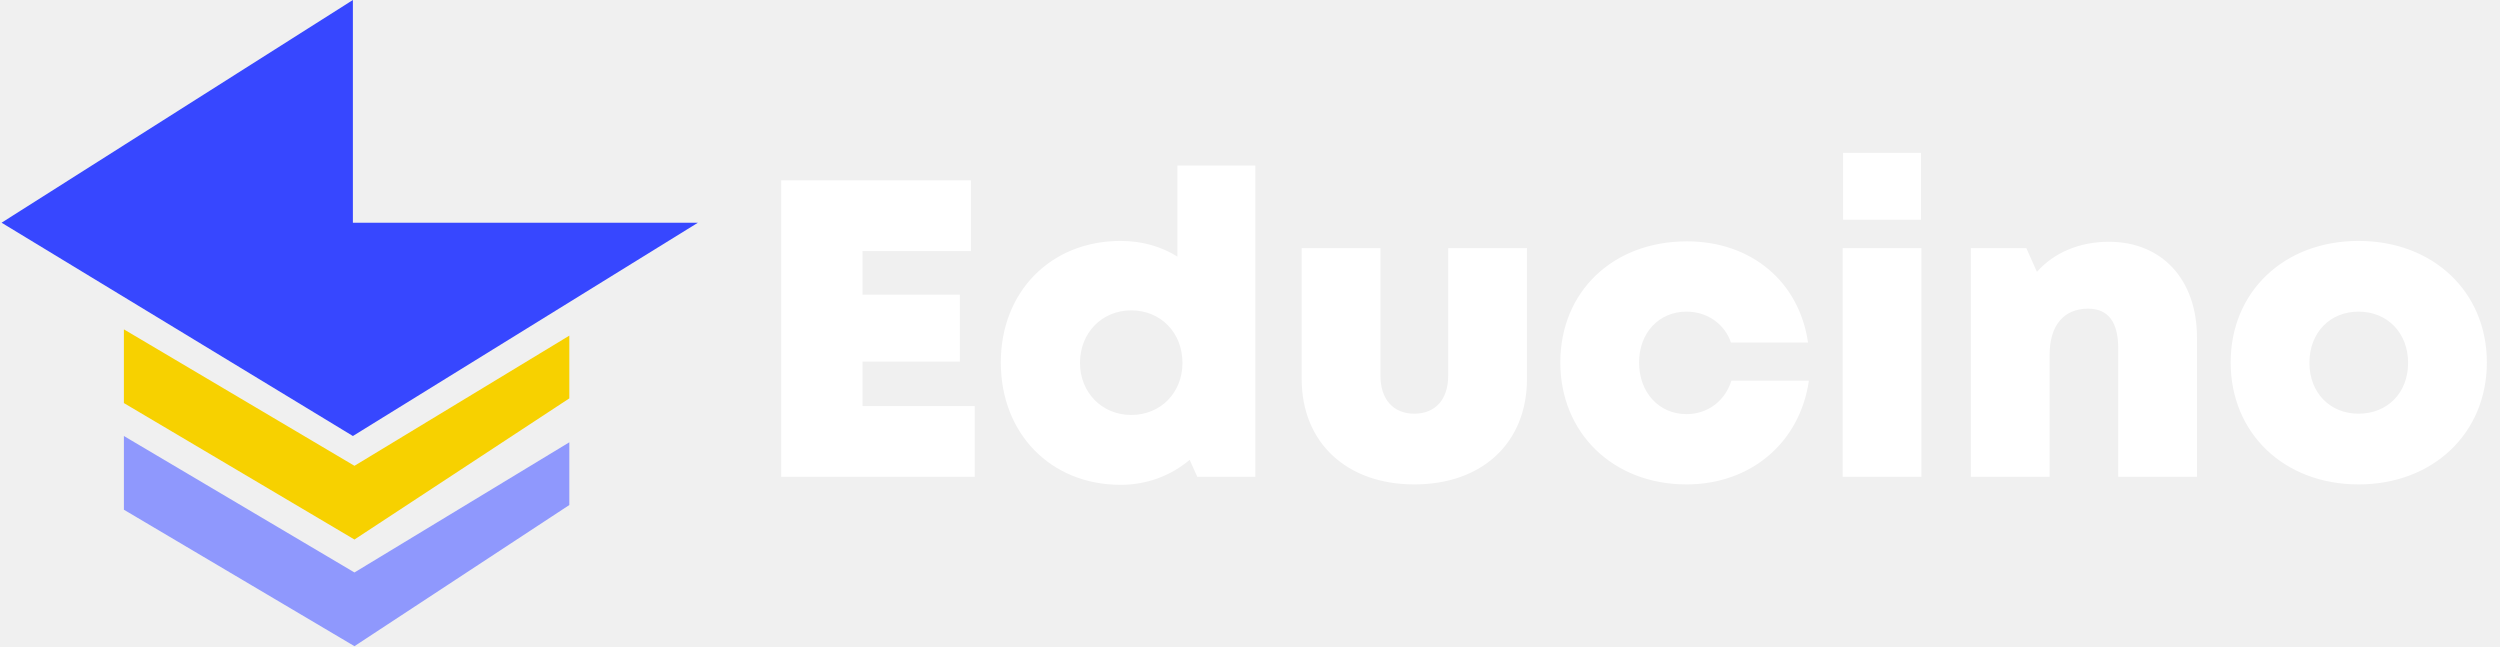
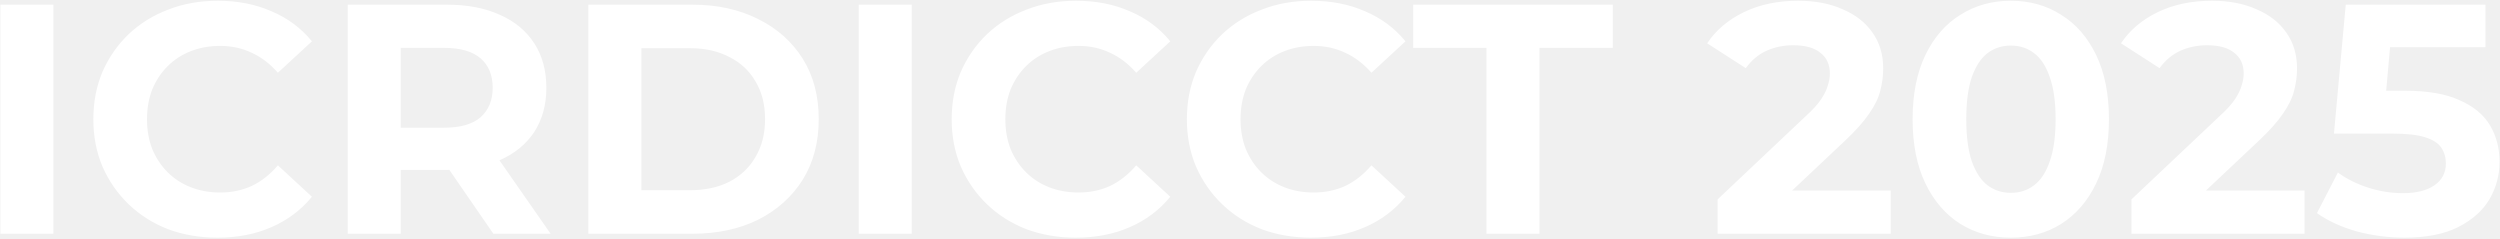
- <svg xmlns="http://www.w3.org/2000/svg" width="797" height="206" viewBox="0 0 797 206" fill="none">
-   <path d="M274.965 129.455V115.28H306.015V93.95H274.965V80.045H309.525V57.5H249.045V152H310.74V129.455H274.965ZM375.35 52.775V81.8C370.22 78.56 364.01 76.805 357.26 76.805C334.985 76.805 319.055 93.005 319.055 115.55C319.055 138.23 334.985 154.565 357.26 154.565C365.765 154.565 373.325 151.595 379.265 146.6L381.695 152H400.19V52.775H375.35ZM360.635 132.29C351.32 132.29 344.3 125.135 344.3 115.685C344.3 106.1 351.32 98.945 360.635 98.945C370.085 98.945 376.97 106.1 376.97 115.685C376.97 125.135 370.085 132.29 360.635 132.29ZM450.886 154.43C472.486 154.43 486.796 141.2 486.796 120.815V79.1H461.686V119.735C461.686 127.295 457.636 131.885 450.886 131.885C444.271 131.885 440.086 127.43 440.086 119.735V79.1H414.976V120.815C414.976 141.2 429.421 154.43 450.886 154.43ZM537.659 154.43C558.179 154.43 573.839 141.065 576.674 121.355H551.969C549.944 127.835 544.409 132.02 537.659 132.02C528.884 132.02 522.539 125.135 522.539 115.55C522.539 106.1 528.884 99.35 537.659 99.35C544.274 99.35 549.809 103.265 551.834 109.205H576.404C573.569 89.765 558.314 76.94 537.794 76.94C514.169 76.94 497.429 93.005 497.429 115.55C497.429 138.095 514.304 154.43 537.659 154.43ZM587.574 70.055H612.414V48.725H587.574V70.055ZM587.439 152H612.549V79.1H587.439V152ZM672.319 77.075C662.869 77.075 654.769 80.585 649.369 86.66L645.994 79.1H628.309V152H653.419V113.12C653.419 103.805 657.874 98.405 665.704 98.405C672.049 98.405 675.289 102.59 675.289 111.095V152H700.399V107.585C700.399 89.09 689.194 77.075 672.319 77.075ZM751.905 154.43C775.665 154.43 792.81 138.095 792.81 115.55C792.81 93.005 775.665 76.805 751.905 76.805C728.145 76.805 711.135 93.005 711.135 115.55C711.135 138.095 728.145 154.43 751.905 154.43ZM751.905 131.885C742.86 131.885 736.245 125.27 736.245 115.685C736.245 105.965 742.86 99.35 751.905 99.35C761.085 99.35 767.7 106.1 767.7 115.685C767.7 125.27 761.085 131.885 751.905 131.885Z" fill="white" />
-   <path d="M113 148.5L181.5 107V127L113 172L39.5 128.5V105L113 148.5Z" fill="#F7D100" />
-   <path d="M113 182.5L181.5 141V161L113 206L39.5 162.5V139L113 182.5Z" fill="#8F98FD" />
-   <path d="M112.5 139L222.5 71H112.5V0L0.5 71L112.5 139Z" fill="#3747FF" />
+ <svg xmlns="http://www.w3.org/2000/svg" width="2567" height="245" viewBox="0 0 2567 245" fill="none">
+   <path d="M0.38 240V4.8H54.812V240H0.38ZM223.19 244.032C205.046 244.032 188.134 241.12 172.454 235.296C156.998 229.248 143.558 220.736 132.134 209.76C120.71 198.784 111.75 185.904 105.254 171.12C98.982 156.336 95.846 140.096 95.846 122.4C95.846 104.704 98.982 88.464 105.254 73.68C111.75 58.896 120.71 46.016 132.134 35.04C143.782 24.064 157.334 15.664 172.79 9.84C188.246 3.792 205.158 0.768 223.526 0.768C243.91 0.768 262.278 4.352 278.63 11.52C295.206 18.464 309.094 28.768 320.294 42.432L285.35 74.688C277.286 65.504 268.326 58.672 258.47 54.192C248.614 49.488 237.862 47.136 226.214 47.136C215.238 47.136 205.158 48.928 195.974 52.512C186.79 56.096 178.838 61.248 172.118 67.968C165.398 74.688 160.134 82.64 156.326 91.824C152.742 101.008 150.95 111.2 150.95 122.4C150.95 133.6 152.742 143.792 156.326 152.976C160.134 162.16 165.398 170.112 172.118 176.832C178.838 183.552 186.79 188.704 195.974 192.288C205.158 195.872 215.238 197.664 226.214 197.664C237.862 197.664 248.614 195.424 258.47 190.944C268.326 186.24 277.286 179.184 285.35 169.776L320.294 202.032C309.094 215.696 295.206 226.112 278.63 233.28C262.278 240.448 243.798 244.032 223.19 244.032ZM357.052 240V4.8H458.86C479.916 4.8 498.06 8.272 513.292 15.216C528.524 21.936 540.284 31.68 548.572 44.448C556.86 57.216 561.004 72.448 561.004 90.144C561.004 107.616 556.86 122.736 548.572 135.504C540.284 148.048 528.524 157.68 513.292 164.4C498.06 171.12 479.916 174.48 458.86 174.48H387.292L411.484 150.624V240H357.052ZM506.572 240L447.772 154.656H505.9L565.372 240H506.572ZM411.484 156.672L387.292 131.136H455.836C472.636 131.136 485.18 127.552 493.468 120.384C501.756 112.992 505.9 102.912 505.9 90.144C505.9 77.152 501.756 67.072 493.468 59.904C485.18 52.736 472.636 49.152 455.836 49.152H387.292L411.484 23.28V156.672ZM604.13 240V4.8H710.978C736.514 4.8 759.026 9.728 778.514 19.584C798.002 29.216 813.234 42.768 824.21 60.24C835.186 77.712 840.674 98.432 840.674 122.4C840.674 146.144 835.186 166.864 824.21 184.56C813.234 202.032 798.002 215.696 778.514 225.552C759.026 235.184 736.514 240 710.978 240H604.13ZM658.562 195.312H708.29C723.97 195.312 737.522 192.4 748.946 186.576C760.594 180.528 769.554 172.016 775.826 161.04C782.322 150.064 785.57 137.184 785.57 122.4C785.57 107.392 782.322 94.512 775.826 83.76C769.554 72.784 760.594 64.384 748.946 58.56C737.522 52.512 723.97 49.488 708.29 49.488H658.562V195.312ZM881.724 240V4.8H936.156V240H881.724ZM1104.53 244.032C1086.39 244.032 1069.48 241.12 1053.8 235.296C1038.34 229.248 1024.9 220.736 1013.48 209.76C1002.05 198.784 993.094 185.904 986.598 171.12C980.326 156.336 977.19 140.096 977.19 122.4C977.19 104.704 980.326 88.464 986.598 73.68C993.094 58.896 1002.05 46.016 1013.48 35.04C1025.13 24.064 1038.68 15.664 1054.13 9.84C1069.59 3.792 1086.5 0.768 1104.87 0.768C1125.25 0.768 1143.62 4.352 1159.97 11.52C1176.55 18.464 1190.44 28.768 1201.64 42.432L1166.69 74.688C1158.63 65.504 1149.67 58.672 1139.81 54.192C1129.96 49.488 1119.21 47.136 1107.56 47.136C1096.58 47.136 1086.5 48.928 1077.32 52.512C1068.13 56.096 1060.18 61.248 1053.46 67.968C1046.74 74.688 1041.48 82.64 1037.67 91.824C1034.09 101.008 1032.29 111.2 1032.29 122.4C1032.29 133.6 1034.09 143.792 1037.67 152.976C1041.48 162.16 1046.74 170.112 1053.46 176.832C1060.18 183.552 1068.13 188.704 1077.32 192.288C1086.5 195.872 1096.58 197.664 1107.56 197.664C1119.21 197.664 1129.96 195.424 1139.81 190.944C1149.67 186.24 1158.63 179.184 1166.69 169.776L1201.64 202.032C1190.44 215.696 1176.55 226.112 1159.97 233.28C1143.62 240.448 1125.14 244.032 1104.53 244.032ZM1346.03 244.032C1327.89 244.032 1310.98 241.12 1295.3 235.296C1279.84 229.248 1266.4 220.736 1254.98 209.76C1243.55 198.784 1234.59 185.904 1228.1 171.12C1221.83 156.336 1218.69 140.096 1218.69 122.4C1218.69 104.704 1221.83 88.464 1228.1 73.68C1234.59 58.896 1243.55 46.016 1254.98 35.04C1266.63 24.064 1280.18 15.664 1295.63 9.84C1311.09 3.792 1328 0.768 1346.37 0.768C1366.75 0.768 1385.12 4.352 1401.47 11.52C1418.05 18.464 1431.94 28.768 1443.14 42.432L1408.19 74.688C1400.13 65.504 1391.17 58.672 1381.31 54.192C1371.46 49.488 1360.71 47.136 1349.06 47.136C1338.08 47.136 1328 48.928 1318.82 52.512C1309.63 56.096 1301.68 61.248 1294.96 67.968C1288.24 74.688 1282.98 82.64 1279.17 91.824C1275.59 101.008 1273.79 111.2 1273.79 122.4C1273.79 133.6 1275.59 143.792 1279.17 152.976C1282.98 162.16 1288.24 170.112 1294.96 176.832C1301.68 183.552 1309.63 188.704 1318.82 192.288C1328 195.872 1338.08 197.664 1349.06 197.664C1360.71 197.664 1371.46 195.424 1381.31 190.944C1391.17 186.24 1400.13 179.184 1408.19 169.776L1443.14 202.032C1431.94 215.696 1418.05 226.112 1401.47 233.28C1385.12 240.448 1366.64 244.032 1346.03 244.032ZM1526.32 240V49.152H1451.05V4.8H1656.01V49.152H1580.75V240H1526.32ZM1763.66 240V204.72L1854.38 119.04C1861.55 112.544 1866.81 106.72 1870.17 101.568C1873.53 96.416 1875.77 91.712 1876.89 87.456C1878.23 83.2 1878.91 79.28 1878.91 75.696C1878.91 66.288 1875.66 59.12 1869.16 54.192C1862.89 49.04 1853.59 46.464 1841.27 46.464C1831.42 46.464 1822.23 48.368 1813.72 52.176C1805.43 55.984 1798.38 61.92 1792.55 69.984L1752.91 44.448C1761.87 31.008 1774.41 20.368 1790.54 12.528C1806.67 4.688 1825.26 0.768 1846.31 0.768C1863.79 0.768 1879.02 3.68 1892.01 9.504C1905.23 15.104 1915.42 23.056 1922.59 33.36C1929.98 43.664 1933.67 55.984 1933.67 70.32C1933.67 77.936 1932.67 85.552 1930.65 93.168C1928.86 100.56 1925.05 108.4 1919.23 116.688C1913.63 124.976 1905.34 134.272 1894.36 144.576L1819.1 215.472L1808.68 195.648H1941.4V240H1763.66ZM2064.66 244.032C2045.4 244.032 2028.15 239.328 2012.92 229.92C1997.69 220.288 1985.7 206.4 1976.97 188.256C1968.23 170.112 1963.86 148.16 1963.86 122.4C1963.86 96.64 1968.23 74.688 1976.97 56.544C1985.7 38.4 1997.69 24.624 2012.92 15.216C2028.15 5.584 2045.4 0.768 2064.66 0.768C2084.15 0.768 2101.4 5.584 2116.41 15.216C2131.64 24.624 2143.62 38.4 2152.36 56.544C2161.09 74.688 2165.46 96.64 2165.46 122.4C2165.46 148.16 2161.09 170.112 2152.36 188.256C2143.62 206.4 2131.64 220.288 2116.41 229.92C2101.4 239.328 2084.15 244.032 2064.66 244.032ZM2064.66 198C2073.85 198 2081.8 195.424 2088.52 190.272C2095.46 185.12 2100.84 176.944 2104.65 165.744C2108.68 154.544 2110.69 140.096 2110.69 122.4C2110.69 104.704 2108.68 90.256 2104.65 79.056C2100.84 67.856 2095.46 59.68 2088.52 54.528C2081.8 49.376 2073.85 46.8 2064.66 46.8C2055.7 46.8 2047.75 49.376 2040.81 54.528C2034.09 59.68 2028.71 67.856 2024.68 79.056C2020.87 90.256 2018.97 104.704 2018.97 122.4C2018.97 140.096 2020.87 154.544 2024.68 165.744C2028.71 176.944 2034.09 185.12 2040.81 190.272C2047.75 195.424 2055.7 198 2064.66 198ZM2188.58 240V204.72L2279.3 119.04C2286.47 112.544 2291.73 106.72 2295.09 101.568C2298.45 96.416 2300.69 91.712 2301.81 87.456C2303.16 83.2 2303.83 79.28 2303.83 75.696C2303.83 66.288 2300.58 59.12 2294.08 54.192C2287.81 49.04 2278.52 46.464 2266.2 46.464C2256.34 46.464 2247.16 48.368 2238.64 52.176C2230.36 55.984 2223.3 61.92 2217.48 69.984L2177.83 44.448C2186.79 31.008 2199.33 20.368 2215.46 12.528C2231.59 4.688 2250.18 0.768 2271.24 0.768C2288.71 0.768 2303.94 3.68 2316.93 9.504C2330.15 15.104 2340.34 23.056 2347.51 33.36C2354.9 43.664 2358.6 55.984 2358.6 70.32C2358.6 77.936 2357.59 85.552 2355.57 93.168C2353.78 100.56 2349.97 108.4 2344.15 116.688C2338.55 124.976 2330.26 134.272 2319.28 144.576L2244.02 215.472L2233.6 195.648H2366.32V240H2188.58ZM2468.75 244.032C2452.4 244.032 2436.16 241.904 2420.03 237.648C2404.13 233.168 2390.46 226.896 2379.04 218.832L2400.54 177.168C2409.5 183.664 2419.81 188.816 2431.46 192.624C2443.33 196.432 2455.31 198.336 2467.41 198.336C2481.07 198.336 2491.82 195.648 2499.66 190.272C2507.5 184.896 2511.42 177.392 2511.42 167.76C2511.42 161.712 2509.86 156.336 2506.72 151.632C2503.58 146.928 2497.98 143.344 2489.92 140.88C2482.08 138.416 2470.99 137.184 2456.66 137.184H2396.51L2408.61 4.8H2552.08V48.48H2428.1L2456.32 23.616L2447.92 118.032L2419.7 93.168H2469.42C2492.72 93.168 2511.42 96.416 2525.54 102.912C2539.87 109.184 2550.29 117.808 2556.78 128.784C2563.28 139.76 2566.53 152.192 2566.53 166.08C2566.53 179.968 2563.06 192.848 2556.11 204.72C2549.17 216.368 2538.42 225.888 2523.86 233.28C2509.52 240.448 2491.15 244.032 2468.75 244.032Z" fill="white" />
</svg>
